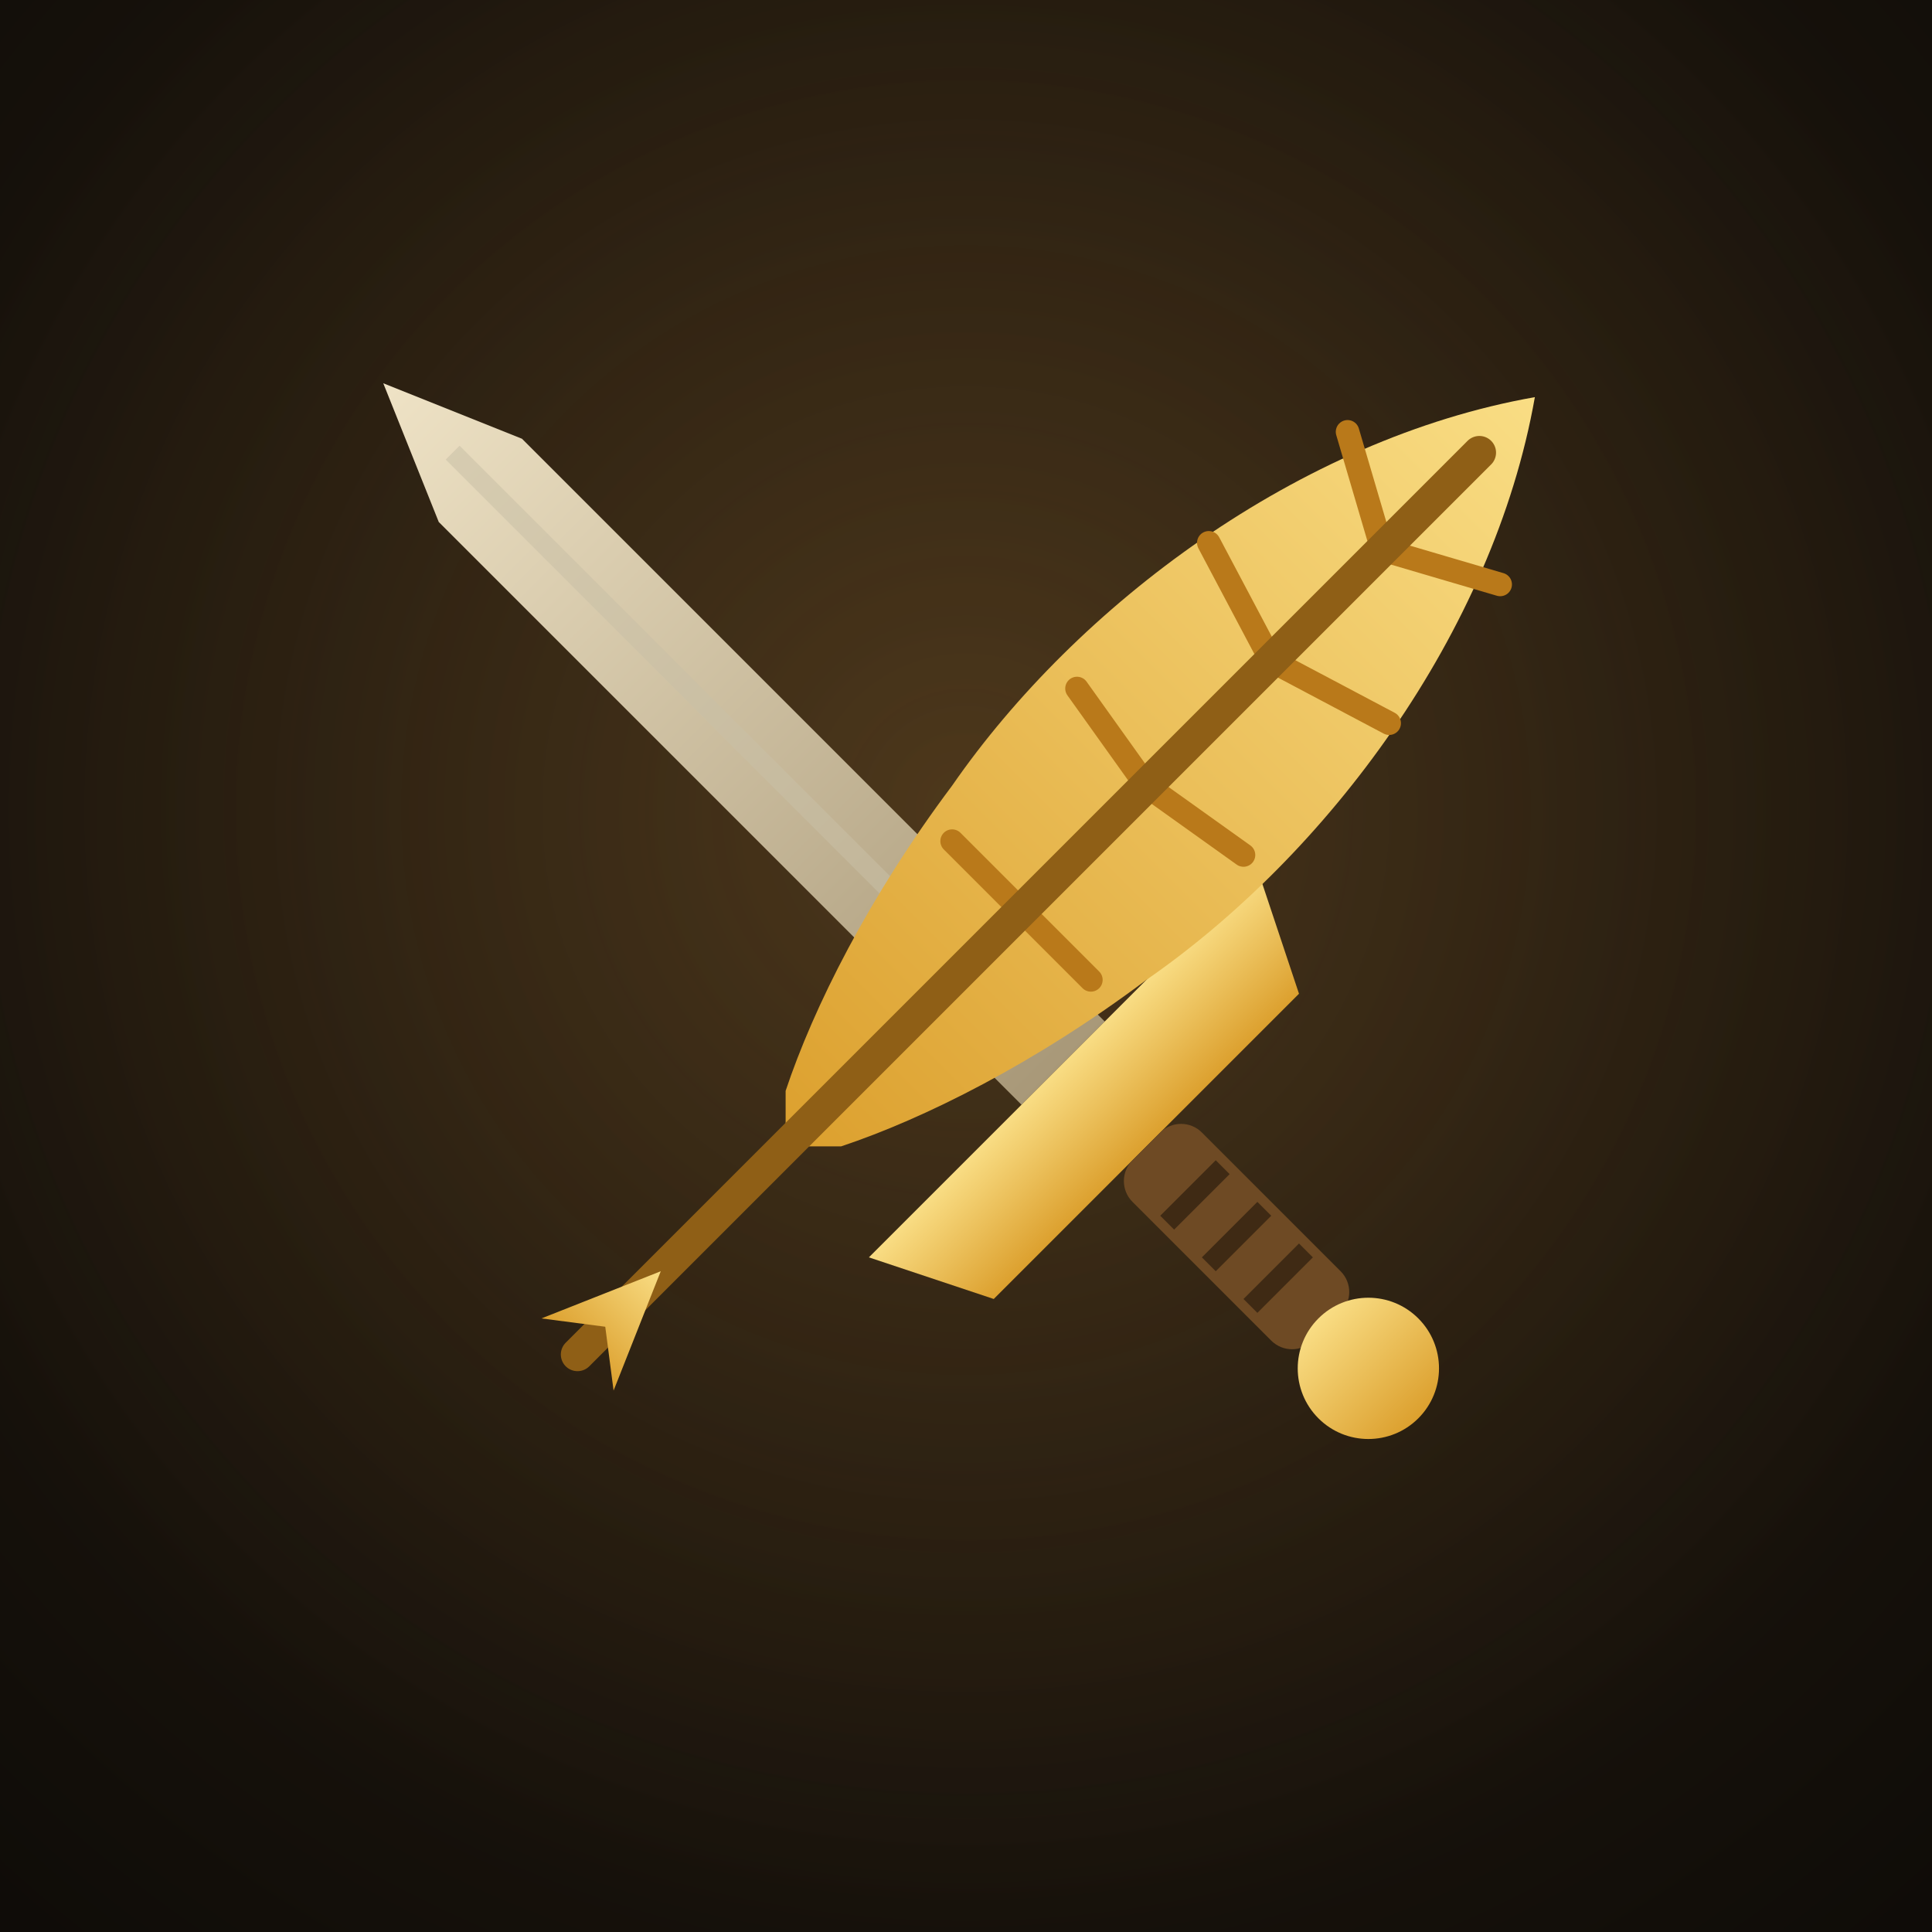
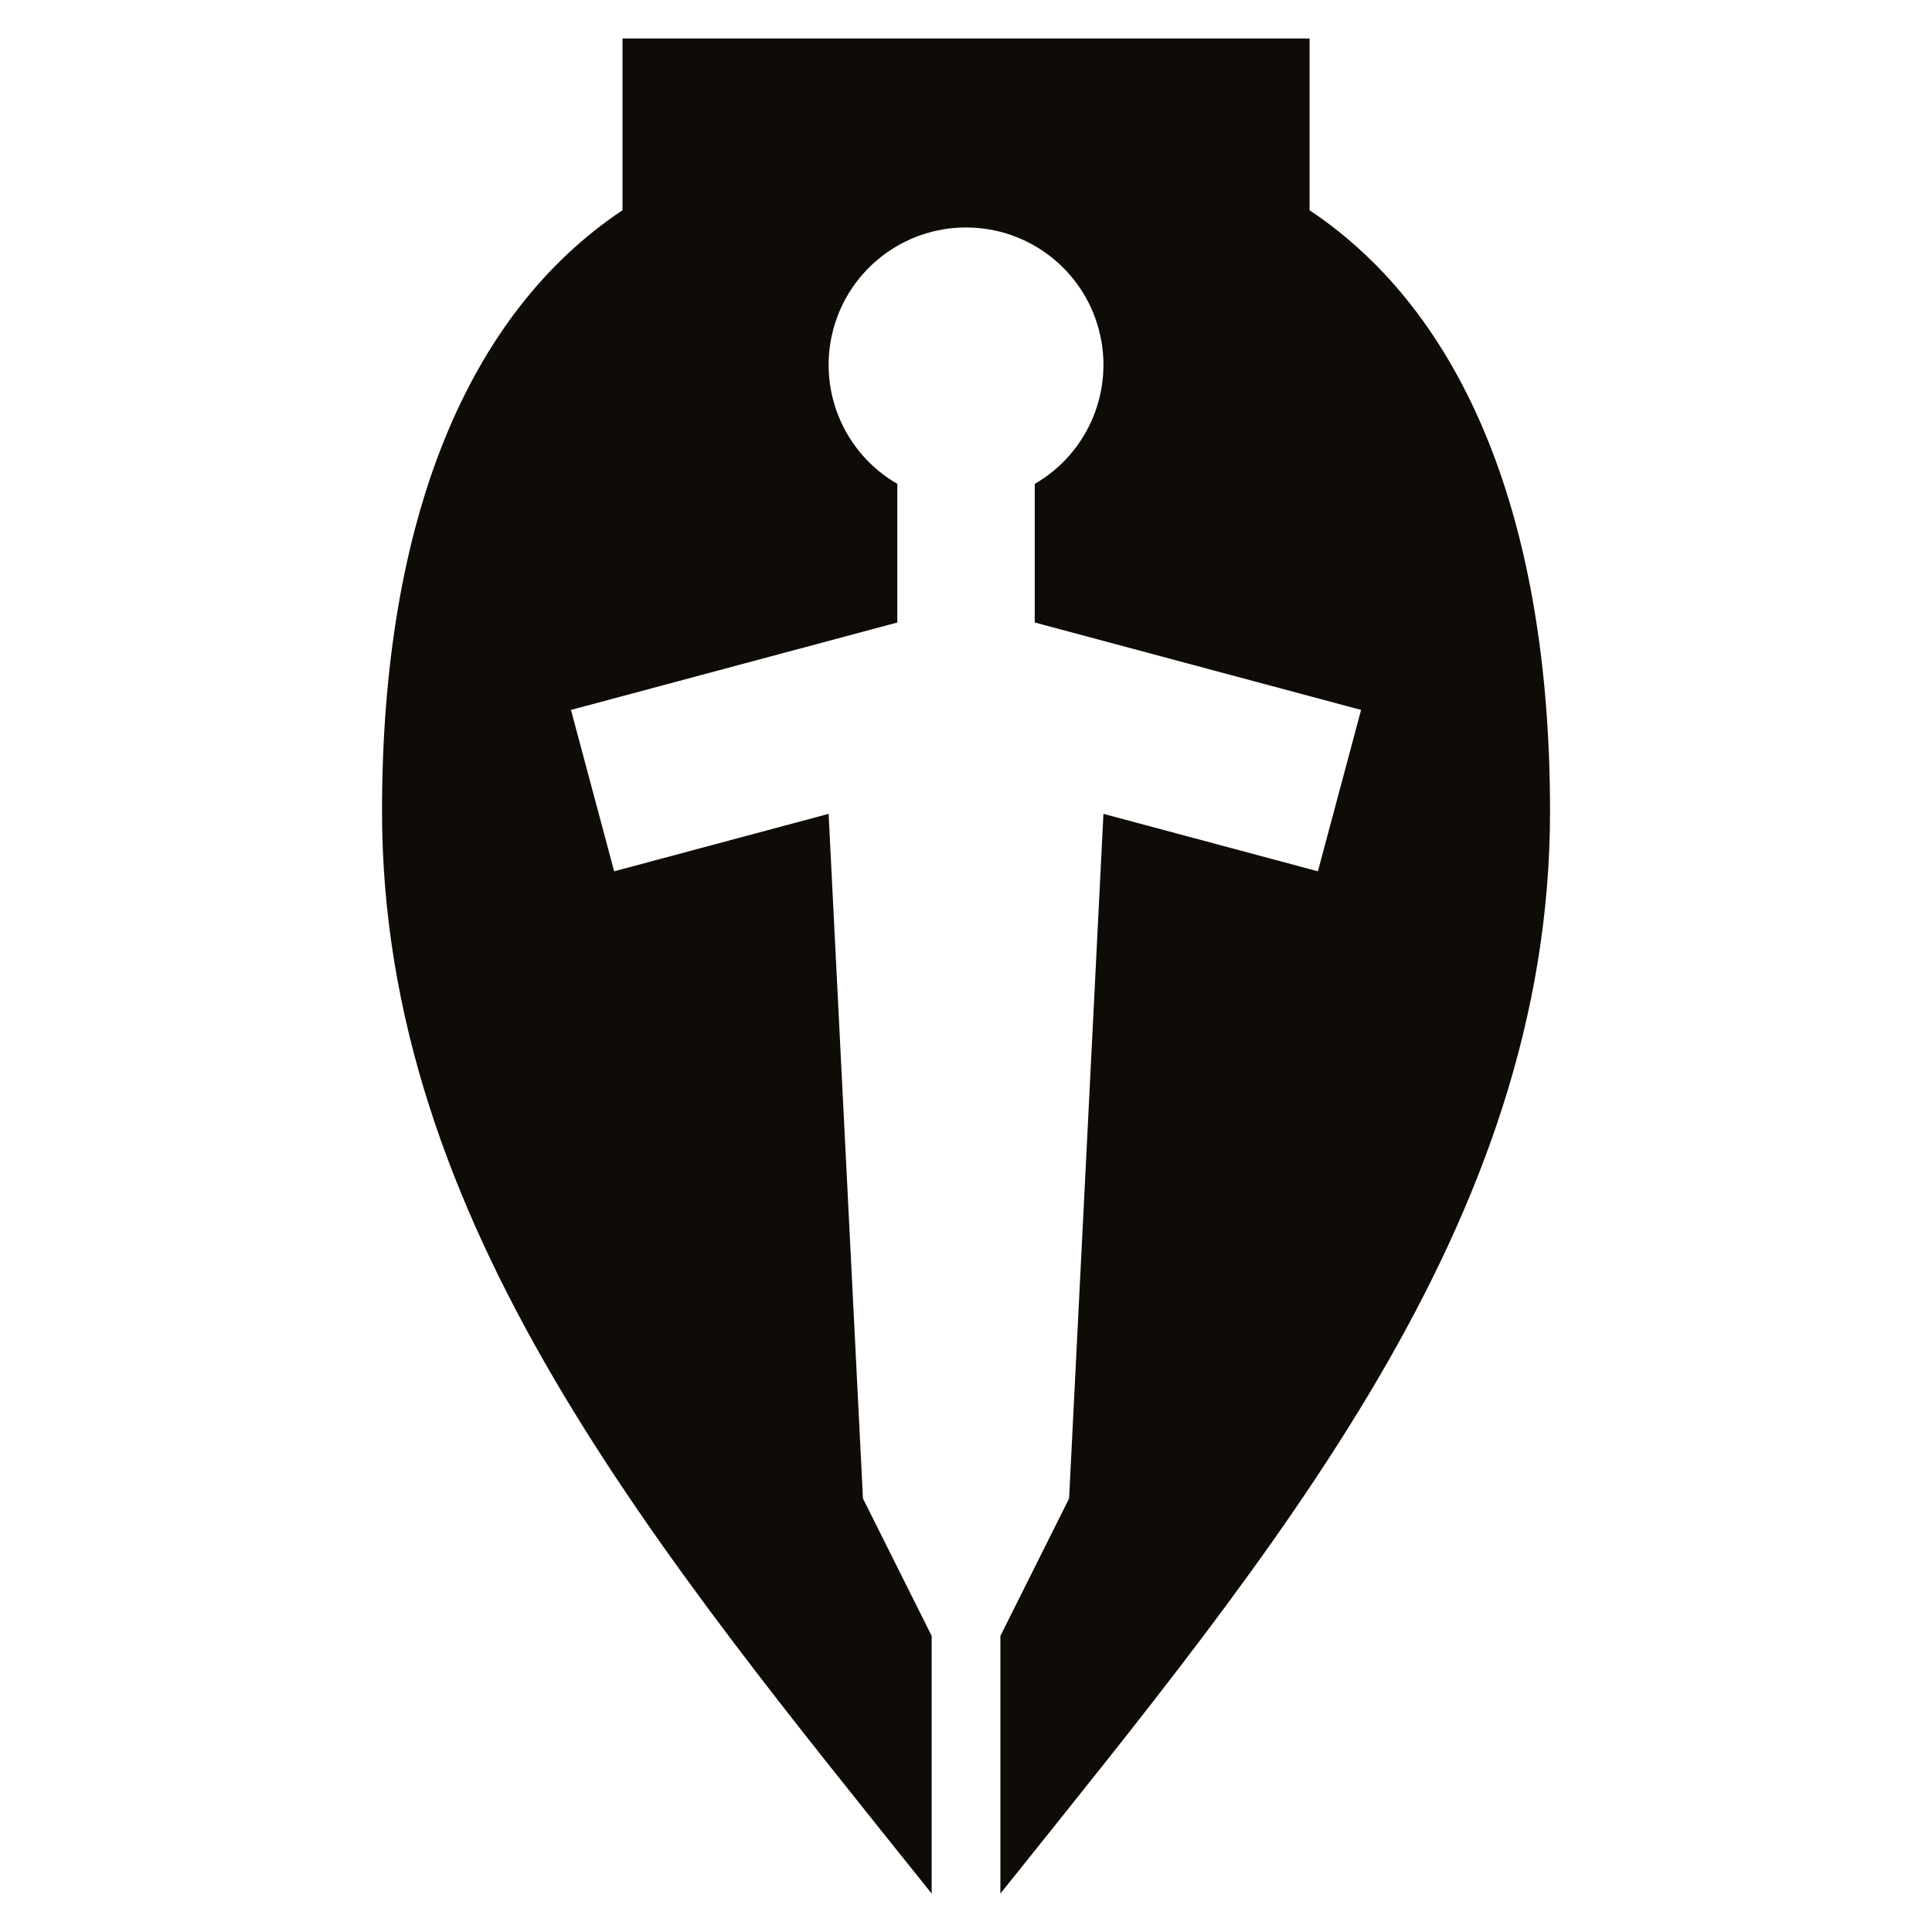
- <svg xmlns="http://www.w3.org/2000/svg" width="512" height="512" viewBox="0 0 512 512">
-   <defs>
-     <radialGradient id="bg" cx="50%" cy="42%" r="75%">
-       <stop offset="0" stop-color="#2c2114" />
-       <stop offset="1" stop-color="#0f0c08" />
-     </radialGradient>
-     <radialGradient id="glow" cx="50%" cy="42%" r="58%">
-       <stop offset="0" stop-color="#d4943a" stop-opacity="0.20" />
-       <stop offset="1" stop-color="#d4943a" stop-opacity="0" />
-     </radialGradient>
-     <linearGradient id="g-gold" x1="0" y1="0" x2="0" y2="1">
-       <stop offset="0" stop-color="#f9dd84" />
-       <stop offset="1" stop-color="#dca02e" />
-     </linearGradient>
-     <linearGradient id="g-steel" x1="0" y1="0" x2="0" y2="1">
-       <stop offset="0" stop-color="#efe3c6" />
-       <stop offset="1" stop-color="#a89878" />
-     </linearGradient>
-   </defs>
-   <rect width="512" height="512" fill="url(#bg)" />
-   <rect width="512" height="512" fill="url(#glow)" />
-   <g transform="translate(-4,-4) scale(5.2)">
-     <g transform="rotate(-45 50 50)">
-       <path d="M50 8 L53 15 L53 57 L47 57 L47 15 Z" fill="url(#g-steel)" />
-       <path d="M50 13 L50 55" fill="none" stroke="#c9bfa6" stroke-width="1" opacity="0.55" />
-       <path d="M36 57 L64 57 L61 63 L39 63 Z" fill="url(#g-gold)" />
-       <rect x="47.5" y="63" width="5" height="13" rx="1.5" fill="#6e4a24" />
-       <path d="M48 66.5 L52 66.5 M48 69.5 L52 69.5 M48 72.5 L52 72.5" fill="none" stroke="#3f2a14" stroke-width="1" />
-       <circle cx="50" cy="79" r="3.6" fill="url(#g-gold)" />
-     </g>
-     <g transform="rotate(45 50 50)">
-       <path d="M50 9 C43 19 41 33 43 44 C44 51 46 57 48 61 L50 63 L52 61 C54 57 56 51 57 44 C59 33 57 19 50 9 Z" fill="url(#g-gold)" />
-       <path d="M50 20 L44.5 17 M50 28 L43.5 26 M50 37 L44 36 M50 46 L45 46" fill="none" stroke="#b9791a" stroke-width="1.2" stroke-linecap="round" />
-       <path d="M50 20 L55.5 17 M50 28 L56.5 26 M50 37 L56 36 M50 46 L55 46" fill="none" stroke="#b9791a" stroke-width="1.2" stroke-linecap="round" />
-       <path d="M50 13 L50 78" fill="none" stroke="#8f5f16" stroke-width="1.7" stroke-linecap="round" />
-       <path d="M50 72 L47.4 78 L50 76 L52.6 78 Z" fill="url(#g-gold)" />
-     </g>
+ <svg xmlns="http://www.w3.org/2000/svg" viewBox="0 0 256 256">
+   <style>path{fill:#0F0C08}@media (prefers-color-scheme:dark){path{fill:#D4943A}}</style>
+   <g transform="translate(-17.66 -17.66) scale(1.138)">
+     <path d="M88 20 L168 20 L168 40 C186 52 196 76 196 110 C196 158 164 196 132 236 L132 206 L140 190 L144 110.28 L168.97 116.97 L174 98.18 L136 88 L136 71.86 A16 16 0 1 0 120 71.86 L120 88 L82 98.18 L87.03 116.97 L112 110.28 L116 190 L124 206 L124 236 C92 196 60 158 60 110 C60 76 70 52 88 40 Z" />
  </g>
</svg>
